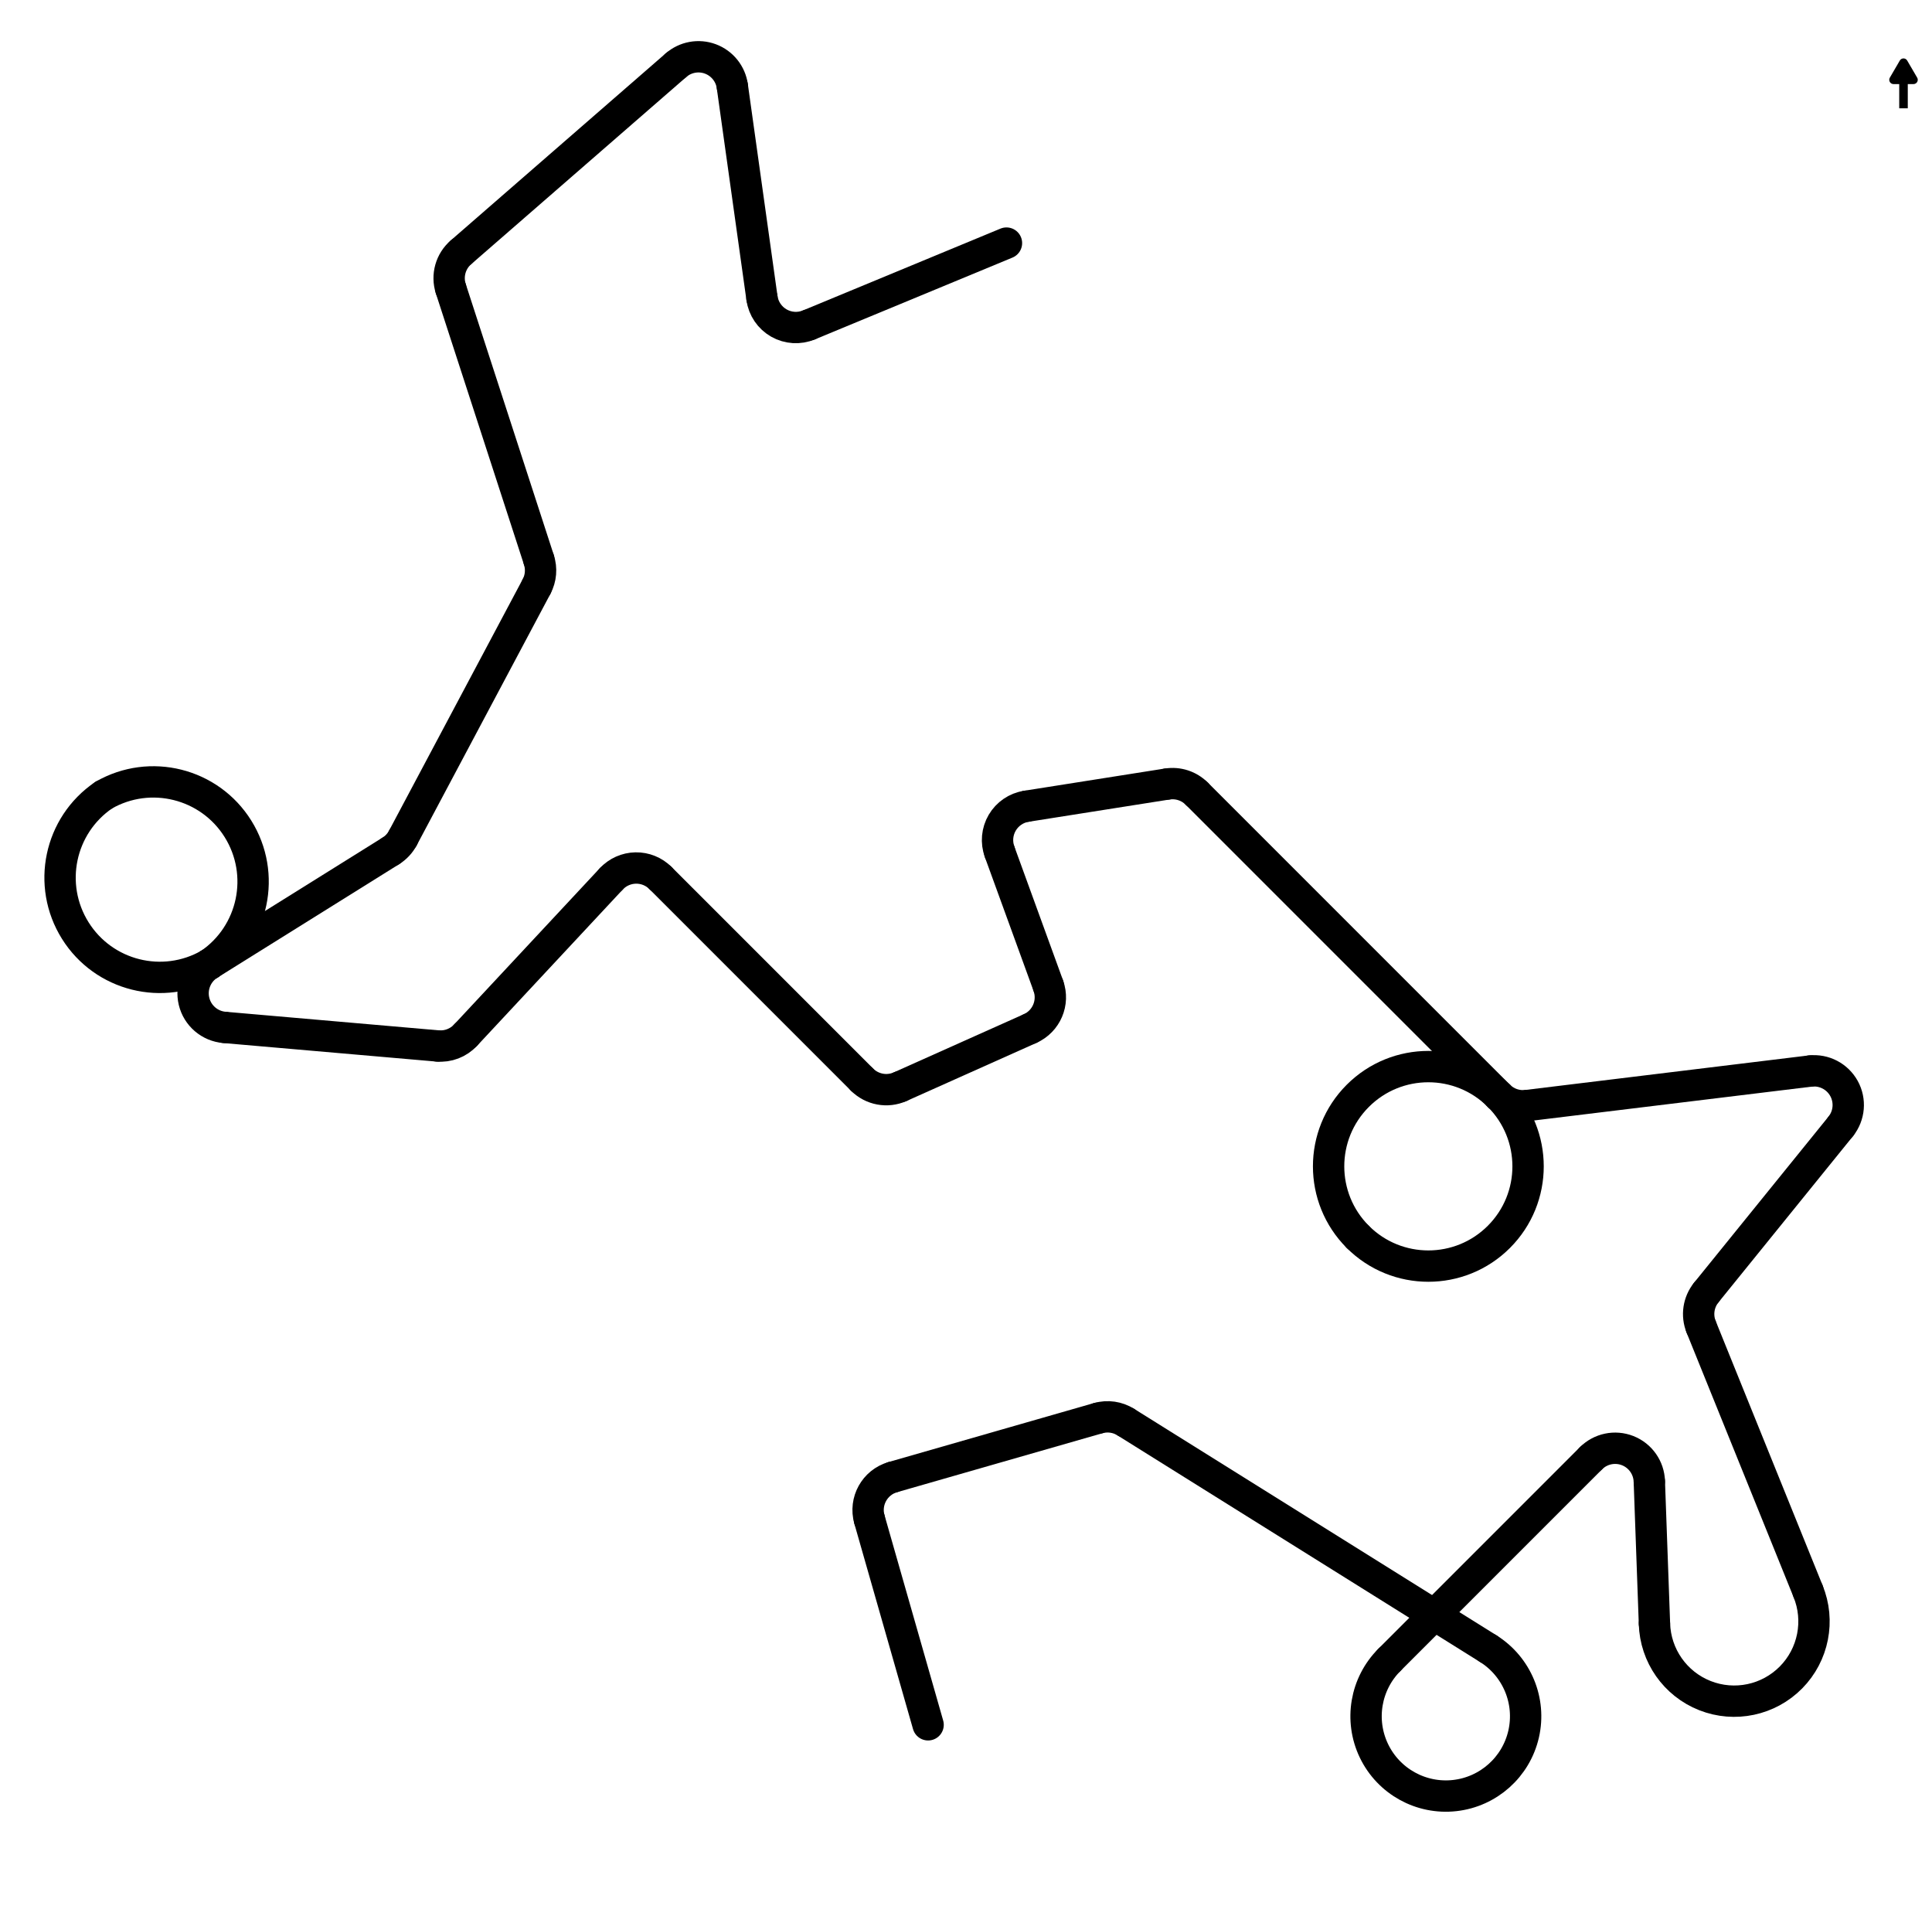
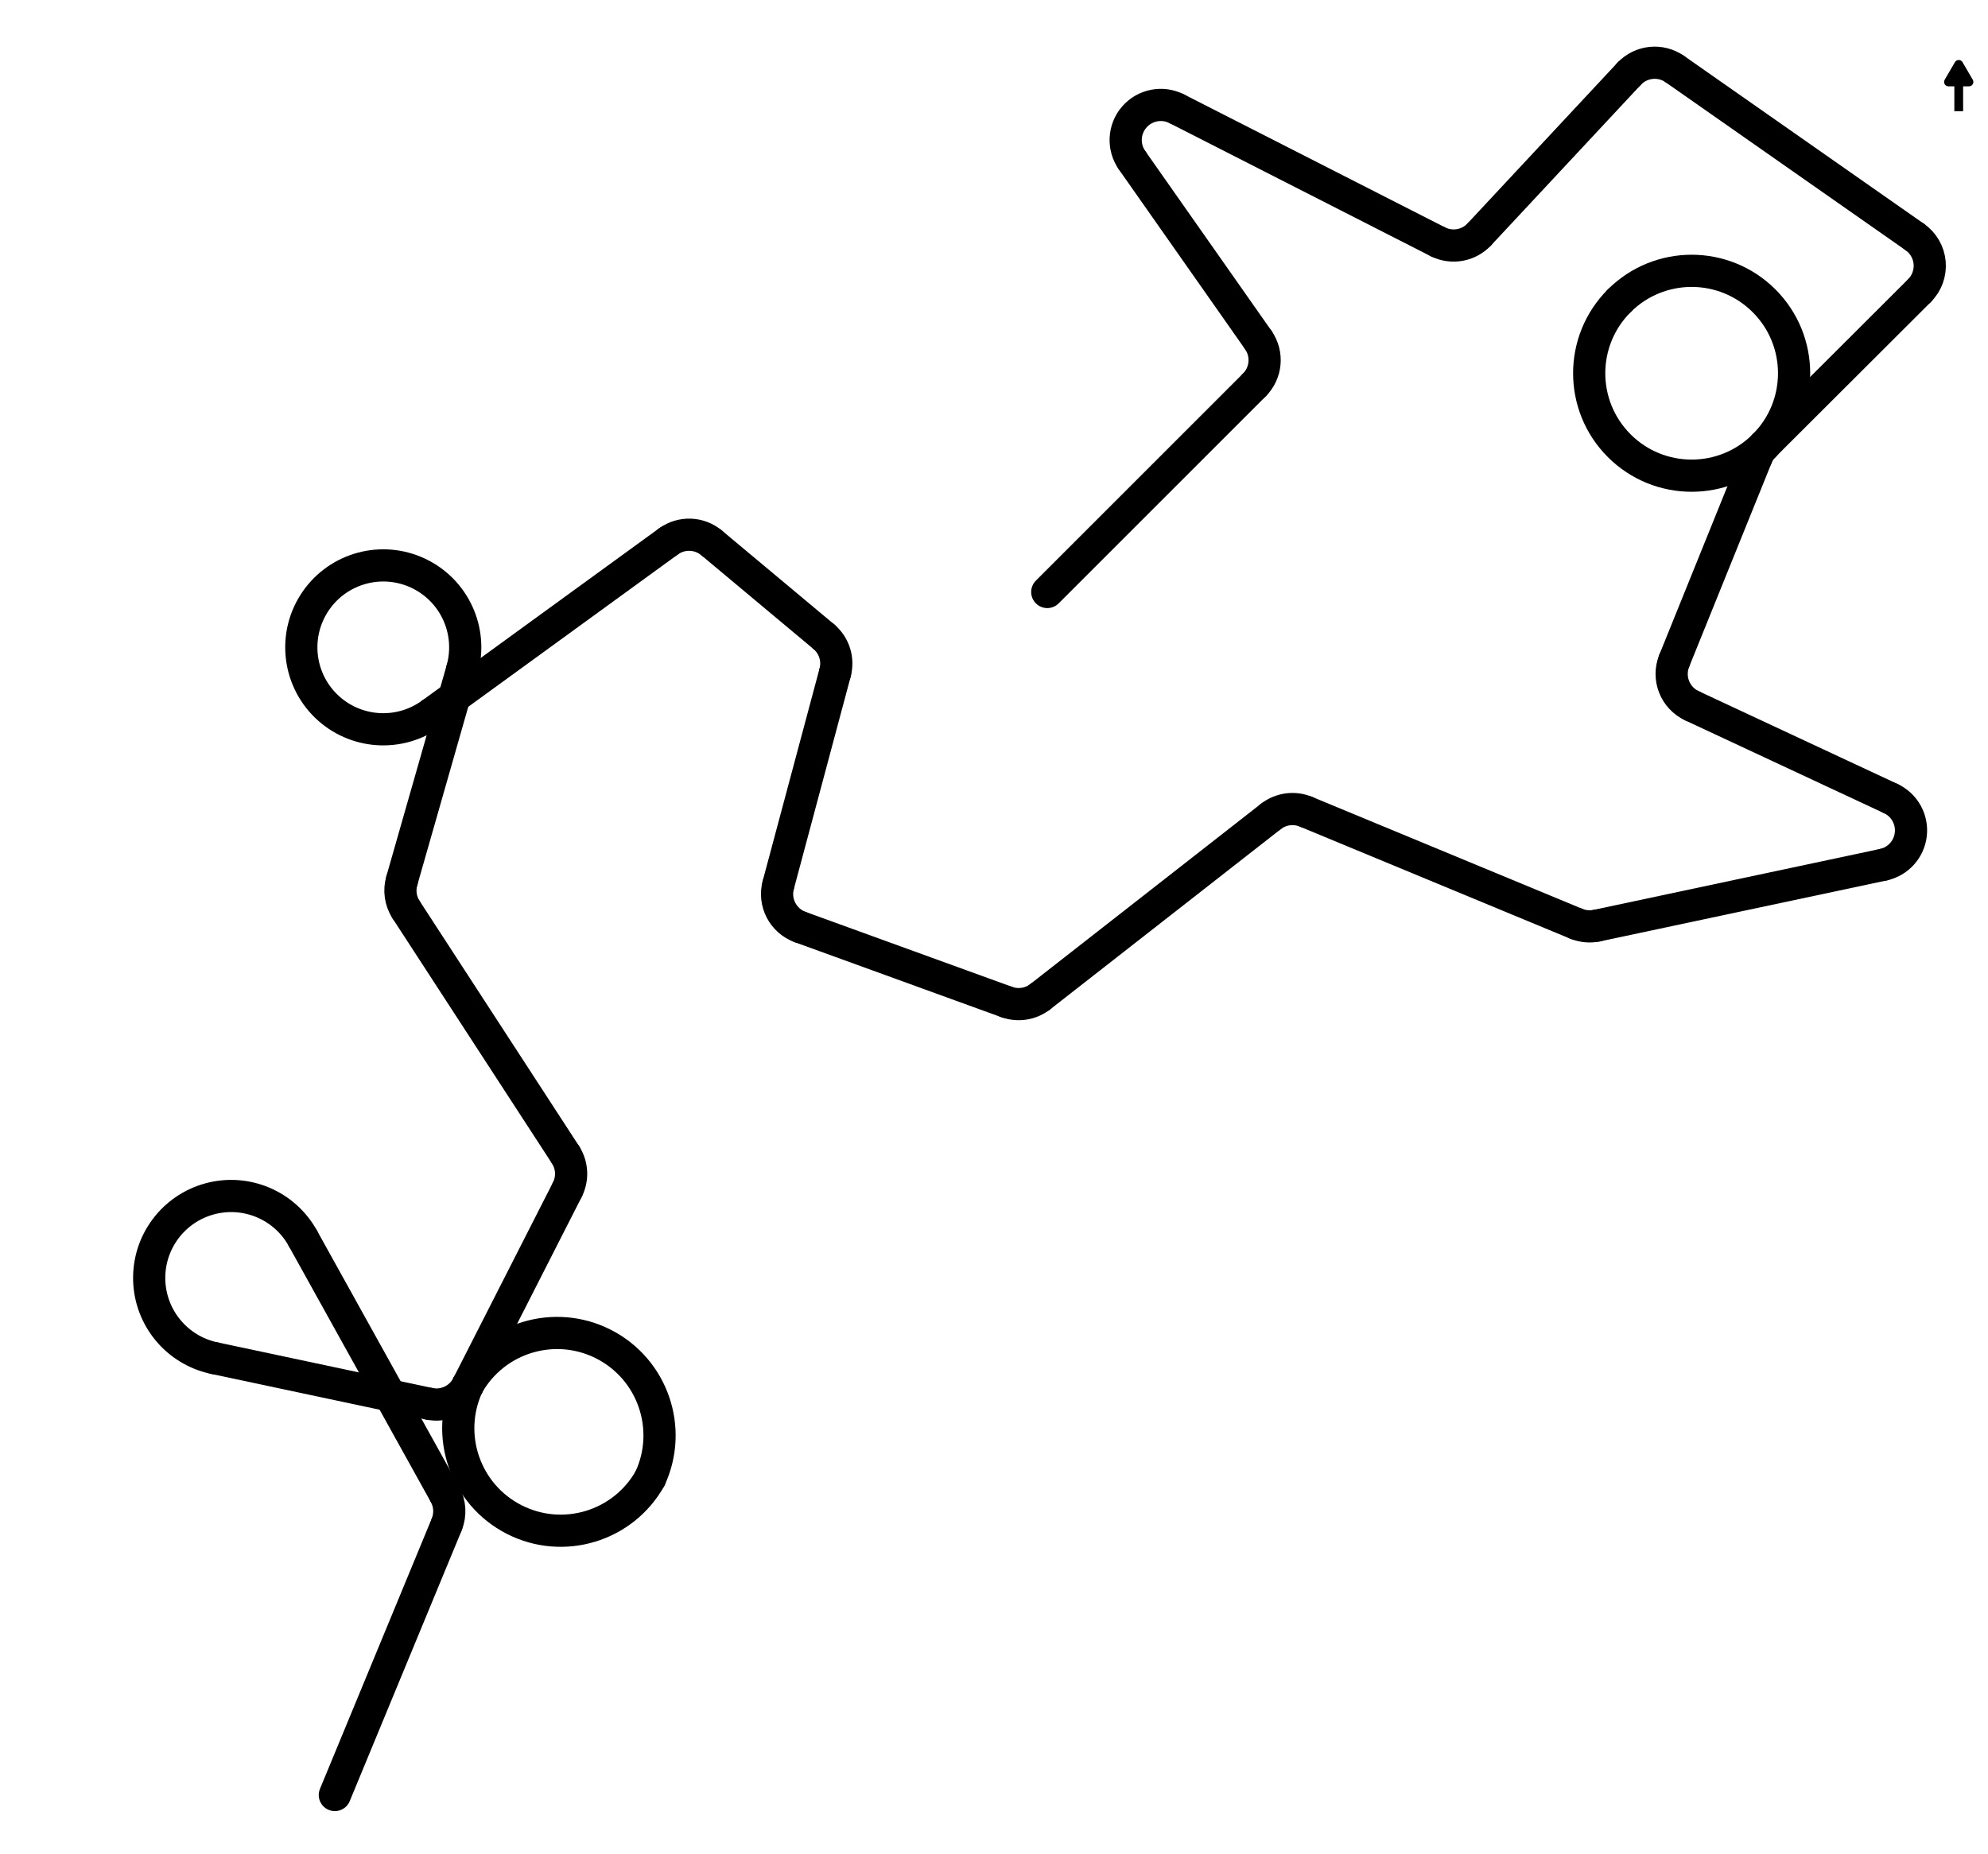
- <svg xmlns="http://www.w3.org/2000/svg" viewBox="-353.2 -85.3 678 668.6" preserveAspectRatio="xMidYMid meet">
+ <svg xmlns="http://www.w3.org/2000/svg" viewBox="-357.8 -202.3 679.2 633.5" preserveAspectRatio="xMidYMid meet">
  <g fill="none" stroke="#000" stroke-width="11" stroke-linecap="round">
-     <path d="M 0 0 L -69.3 28.7" />
-     <path d="M -69.3 28.7 A 12 12 0 0 1 -85.8 19.3" />
-     <path d="M -85.8 19.3 L -96.2 -55" />
-     <path d="M -96.2 -55 A 12 12 0 0 0 -116 -62.4" />
-     <path d="M -116 -62.4 L -191.4 3.2" />
-     <path d="M -191.4 3.2 A 12 12 0 0 0 -195 16" />
-     <path d="M -195 16 L -164.1 111.1" />
-     <path d="M -164.1 111.1 A 12 12 0 0 1 -164.9 120.5" />
-     <path d="M -164.9 120.5 L -211.8 208.7" />
-     <path d="M -211.8 208.7 A 12 12 0 0 1 -216.1 213.3" />
-     <path d="M -216.1 213.3 L -279.7 253" />
-     <path d="M -279.7 253 A 35 35 0 0 1 -316.8 193.7" />
-     <path d="M -316.8 193.7 A 35 35 0 0 1 -279.7 253" />
-     <path d="M -279.7 253 A 12 12 0 0 0 -274.4 275.2" />
-     <path d="M -274.4 275.2 L -199.7 281.7" />
-     <path d="M -199.7 281.7 A 12 12 0 0 0 -189.8 277.9" />
-     <path d="M -189.8 277.9 L -138.7 223.1" />
-     <path d="M -138.7 223.1 A 12 12 0 0 1 -121.4 222.8" />
-     <path d="M -121.4 222.8 L -50.7 293.5" />
-     <path d="M -50.7 293.5 A 12 12 0 0 0 -37.3 296" />
-     <path d="M -37.3 296 L 8.3 275.6" />
-     <path d="M 8.3 275.6 A 12 12 0 0 0 14.7 260.6" />
-     <path d="M 14.7 260.6 L -2.4 213.6" />
-     <path d="M -2.4 213.6 A 12 12 0 0 1 7 197.6" />
-     <path d="M 7 197.6 L 56.4 189.8" />
-     <path d="M 56.4 189.8 A 12 12 0 0 1 66.8 193.2" />
-     <path d="M 66.8 193.2 L 172.8 299.2" />
-     <path d="M 172.8 299.2 A 35 35 0 0 1 123.3 348.7" />
-     <path d="M 123.3 348.7 A 35 35 0 0 1 172.8 299.2" />
-     <path d="M 172.8 299.2 A 12 12 0 0 0 182.8 302.6" />
-     <path d="M 182.8 302.6 L 282.1 290.5" />
-     <path d="M 282.1 290.5 A 12 12 0 0 1 292.8 309.9" />
-     <path d="M 292.8 309.9 L 245.6 368.2" />
-     <path d="M 245.6 368.2 A 12 12 0 0 0 243.8 380.3" />
-     <path d="M 243.8 380.3 L 281.3 473" />
-     <path d="M 281.3 473 A 28 28 0 1 1 227.4 484.4" />
-     <path d="M 227.4 484.4 L 225.6 434.5" />
-     <path d="M 225.6 434.5 A 12 12 0 0 0 205.1 426.4" />
-     <path d="M 205.1 426.4 L 134.4 497.1" />
-     <path d="M 134.4 497.1 A 28 28 0 1 0 169.1 493.2" />
-     <path d="M 169.1 493.2 L 41.9 413.7" />
-     <path d="M 41.9 413.7 A 12 12 0 0 0 32.2 412.3" />
-     <path d="M 32.2 412.3 L -39.9 433" />
-     <path d="M -39.9 433 A 12 12 0 0 0 -48.1 447.8" />
-     <path d="M -48.1 447.8 L -27.5 519.9" />
+     <path d="M 0 0 L 70.7 -70.7" />
+     <path d="M 70.7 -70.7 A 12 12 0 0 0 72.1 -86.1" />
+     <path d="M 72.1 -86.1 L 29 -147.5" />
+     <path d="M 29 -147.5 A 12 12 0 0 1 44.3 -165.1" />
+     <path d="M 44.3 -165.1 L 133.4 -119.7" />
+     <path d="M 133.4 -119.7 A 12 12 0 0 0 147.6 -122.2" />
+     <path d="M 147.6 -122.2 L 198.8 -177.1" />
+     <path d="M 198.8 -177.1 A 12 12 0 0 1 214.4 -178.7" />
+     <path d="M 214.4 -178.7 L 296.4 -121.3" />
+     <path d="M 296.4 -121.3 A 12 12 0 0 1 298 -103" />
+     <path d="M 298 -103 L 244.9 -50" />
+     <path d="M 244.9 -50 A 35 35 0 0 1 195.4 -99.5" />
+     <path d="M 195.4 -99.5 A 35 35 0 0 1 244.9 -50" />
+     <path d="M 244.9 -50 A 12 12 0 0 0 242.3 -46" />
+     <path d="M 242.3 -46 L 214.2 23.5" />
+     <path d="M 214.2 23.5 A 12 12 0 0 0 220.3 38.9" />
+     <path d="M 220.3 38.9 L 288.2 70.6" />
+     <path d="M 288.2 70.6 A 12 12 0 0 1 285.6 93.2" />
+     <path d="M 285.6 93.2 L 187.8 114" />
+     <path d="M 187.8 114 A 12 12 0 0 1 180.8 113.4" />
+     <path d="M 180.8 113.4 L 88.4 75.1" />
+     <path d="M 88.4 75.1 A 12 12 0 0 0 76.4 76.7" />
+     <path d="M 76.4 76.7 L -2.4 138.3" />
+     <path d="M -2.4 138.3 A 12 12 0 0 1 -13.9 140.1" />
+     <path d="M -13.9 140.1 L -84.4 114.5" />
+     <path d="M -84.4 114.5 A 12 12 0 0 1 -91.9 100.1" />
+     <path d="M -91.9 100.1 L -72.5 27.6" />
+     <path d="M -72.5 27.6 A 12 12 0 0 0 -76.3 15.3" />
+     <path d="M -76.3 15.3 L -114.7 -16.8" />
+     <path d="M -114.7 -16.8 A 12 12 0 0 0 -129.4 -17.3" />
+     <path d="M -129.4 -17.3 L -210.3 41.5" />
+     <path d="M -210.3 41.5 A 28 28 0 1 1 -199.9 26.5" />
+     <path d="M -199.9 26.5 L -220.5 98.6" />
+     <path d="M -220.5 98.6 A 12 12 0 0 0 -219.1 108.5" />
+     <path d="M -219.1 108.5 L -164.6 192.3" />
+     <path d="M -164.6 192.3 A 12 12 0 0 1 -164 204.3" />
+     <path d="M -164 204.3 L -198 271.1" />
+     <path d="M -198 271.1 A 35 35 0 0 0 -135.7 302.9" />
+     <path d="M -135.7 302.9 A 35 35 0 0 0 -198 271.1" />
+     <path d="M -198 271.1 A 12 12 0 0 1 -211.2 277.4" />
+     <path d="M -211.2 277.4 L -284.6 261.8" />
+     <path d="M -284.6 261.8 A 28 28 0 1 1 -254.3 220.9" />
+     <path d="M -254.3 220.9 L -205.8 308.3" />
+     <path d="M -205.8 308.3 A 12 12 0 0 1 -205.2 318.7" />
+     <path d="M -205.2 318.7 L -243.4 411.1" />
  </g>
-   <path class="nordpfeil" d="M 314.8 -47.3 L 314.8 -57.3 M 314.8 -63.3 L 318.3 -57.3 L 311.3 -57.3 Z" fill="#000" stroke="#000" stroke-width="3" stroke-linejoin="round" />
+   <path class="nordpfeil" d="M 311.4 -164.3 L 311.4 -174.3 M 311.4 -180.3 L 314.9 -174.3 L 307.9 -174.3 Z" fill="#000" stroke="#000" stroke-width="3" stroke-linejoin="round" />
</svg>
